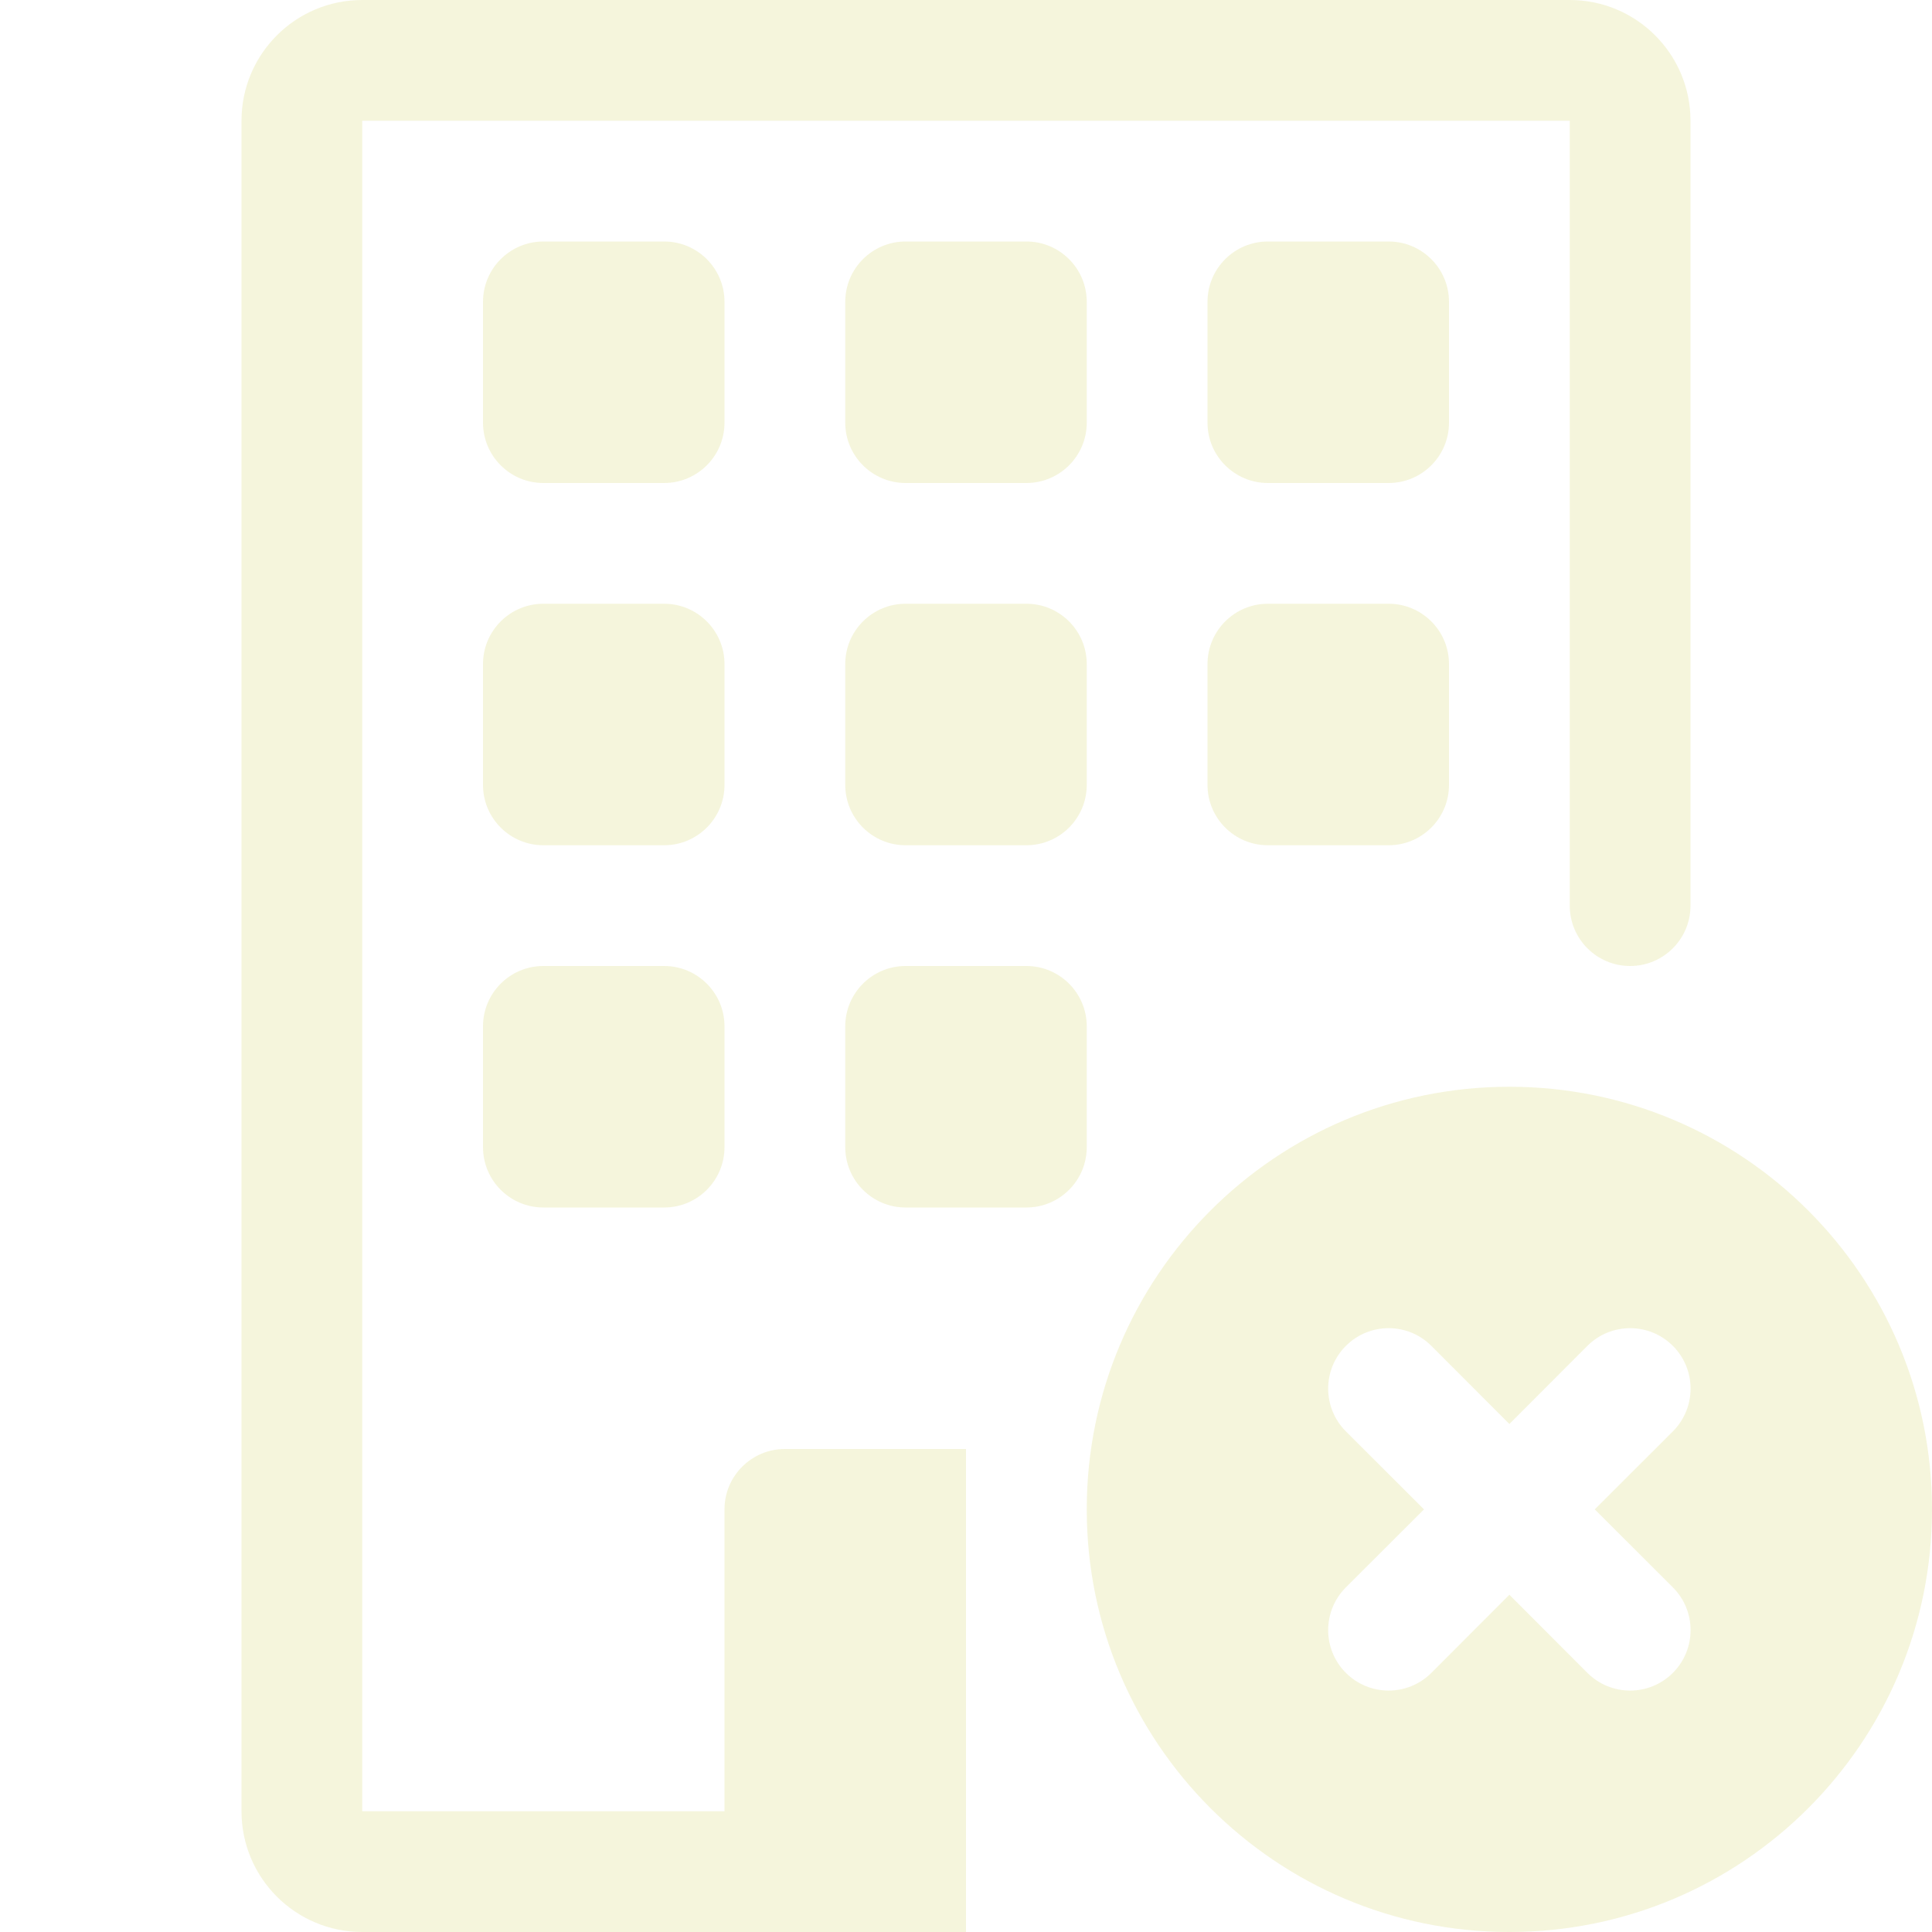
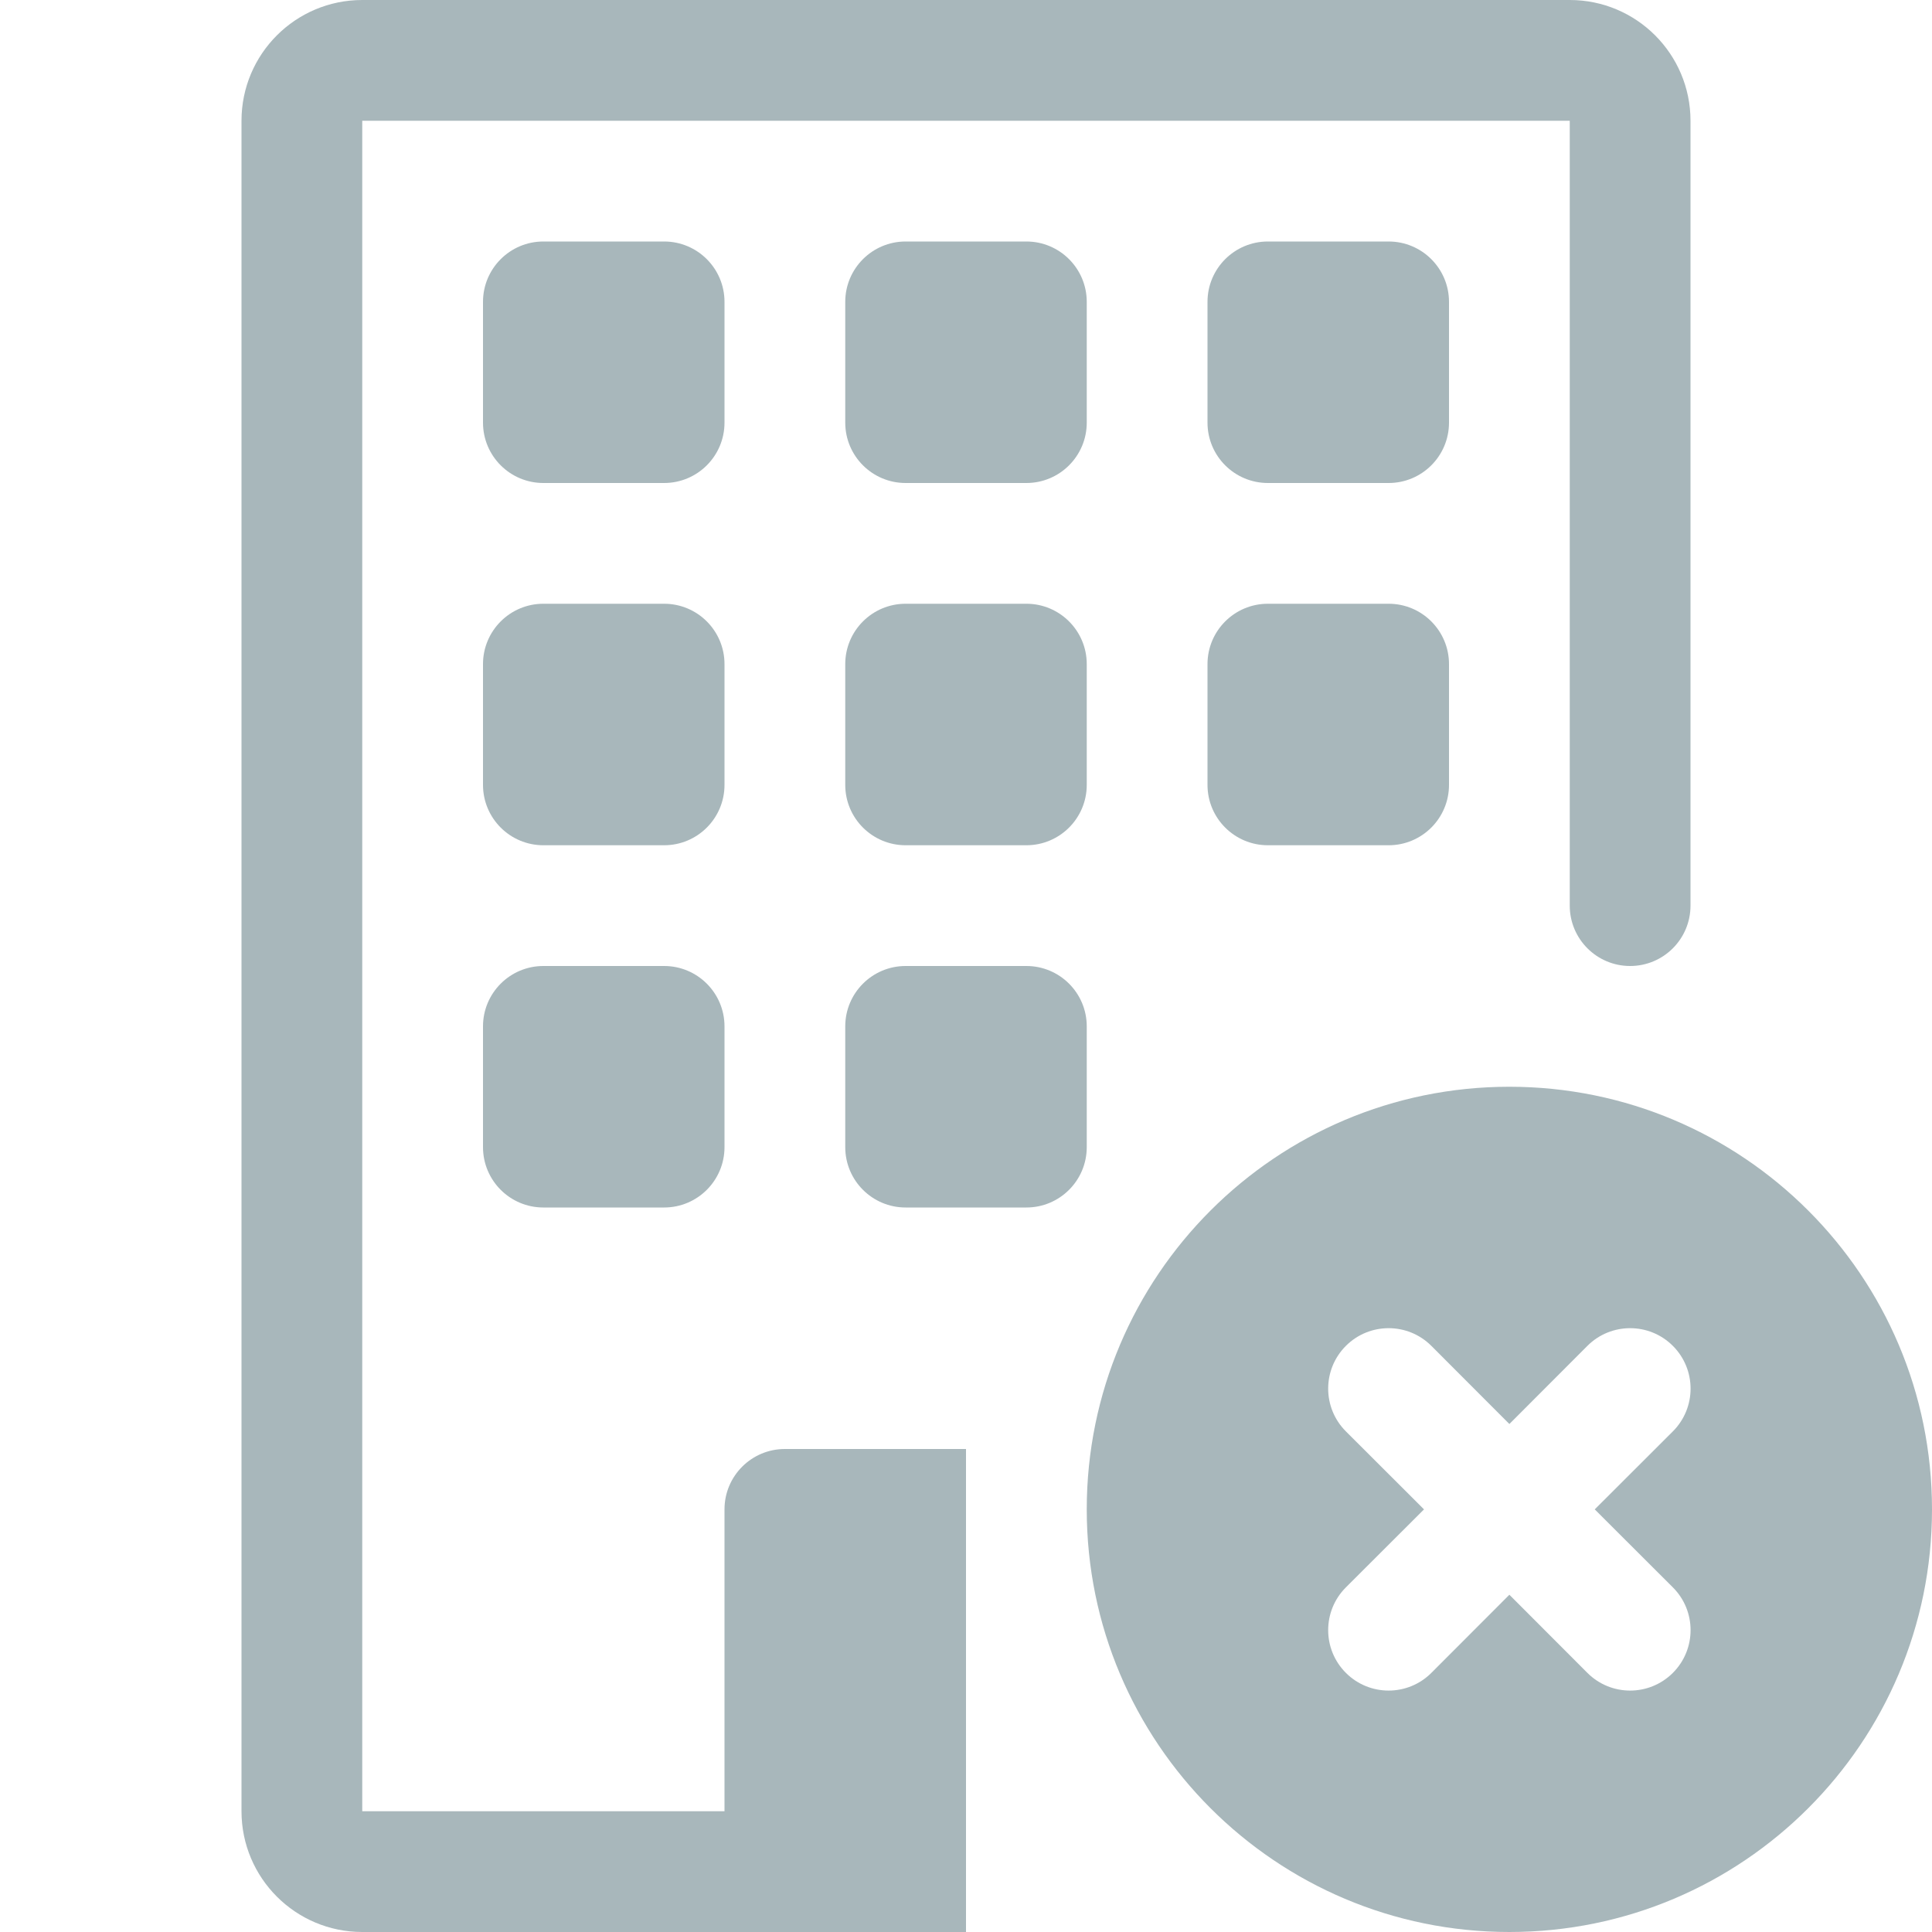
- <svg xmlns="http://www.w3.org/2000/svg" width="16" height="16" fill="rgb(245, 245, 220)" class="bi bi-building-x" viewBox="0 0 16 16">
+ <svg xmlns="http://www.w3.org/2000/svg" width="16" height="16" fill="rgb(168, 183, 187)" class="bi bi-building-x" viewBox="0 0 16 16">
  <path d="M2 1a1 1 0 0 1 1-1h10a1 1 0 0 1 1 1v6.5a.5.5 0 0 1-1 0V1H3v14h3v-2.5a.5.5 0 0 1 .5-.5H8v4H3a1 1 0 0 1-1-1V1Z" />
  <path d="M4.5 2a.5.5 0 0 0-.5.5v1a.5.5 0 0 0 .5.5h1a.5.5 0 0 0 .5-.5v-1a.5.5 0 0 0-.5-.5h-1Zm3 0a.5.5 0 0 0-.5.5v1a.5.5 0 0 0 .5.5h1a.5.5 0 0 0 .5-.5v-1a.5.5 0 0 0-.5-.5h-1Zm3 0a.5.5 0 0 0-.5.5v1a.5.5 0 0 0 .5.5h1a.5.5 0 0 0 .5-.5v-1a.5.5 0 0 0-.5-.5h-1Zm-6 3a.5.5 0 0 0-.5.5v1a.5.5 0 0 0 .5.5h1a.5.5 0 0 0 .5-.5v-1a.5.5 0 0 0-.5-.5h-1Zm3 0a.5.5 0 0 0-.5.5v1a.5.5 0 0 0 .5.5h1a.5.5 0 0 0 .5-.5v-1a.5.5 0 0 0-.5-.5h-1Zm3 0a.5.5 0 0 0-.5.5v1a.5.5 0 0 0 .5.5h1a.5.5 0 0 0 .5-.5v-1a.5.5 0 0 0-.5-.5h-1Zm-6 3a.5.5 0 0 0-.5.5v1a.5.5 0 0 0 .5.5h1a.5.5 0 0 0 .5-.5v-1a.5.5 0 0 0-.5-.5h-1Zm3 0a.5.5 0 0 0-.5.5v1a.5.5 0 0 0 .5.5h1a.5.5 0 0 0 .5-.5v-1a.5.5 0 0 0-.5-.5h-1Zm5 8a3.5 3.5 0 1 0 0-7 3.5 3.5 0 0 0 0 7Zm-.646-4.854.646.647.646-.647a.5.5 0 0 1 .708.708l-.647.646.647.646a.5.5 0 0 1-.708.708l-.646-.647-.646.647a.5.5 0 0 1-.708-.708l.647-.646-.647-.646a.5.5 0 0 1 .708-.708Z" />
</svg>
